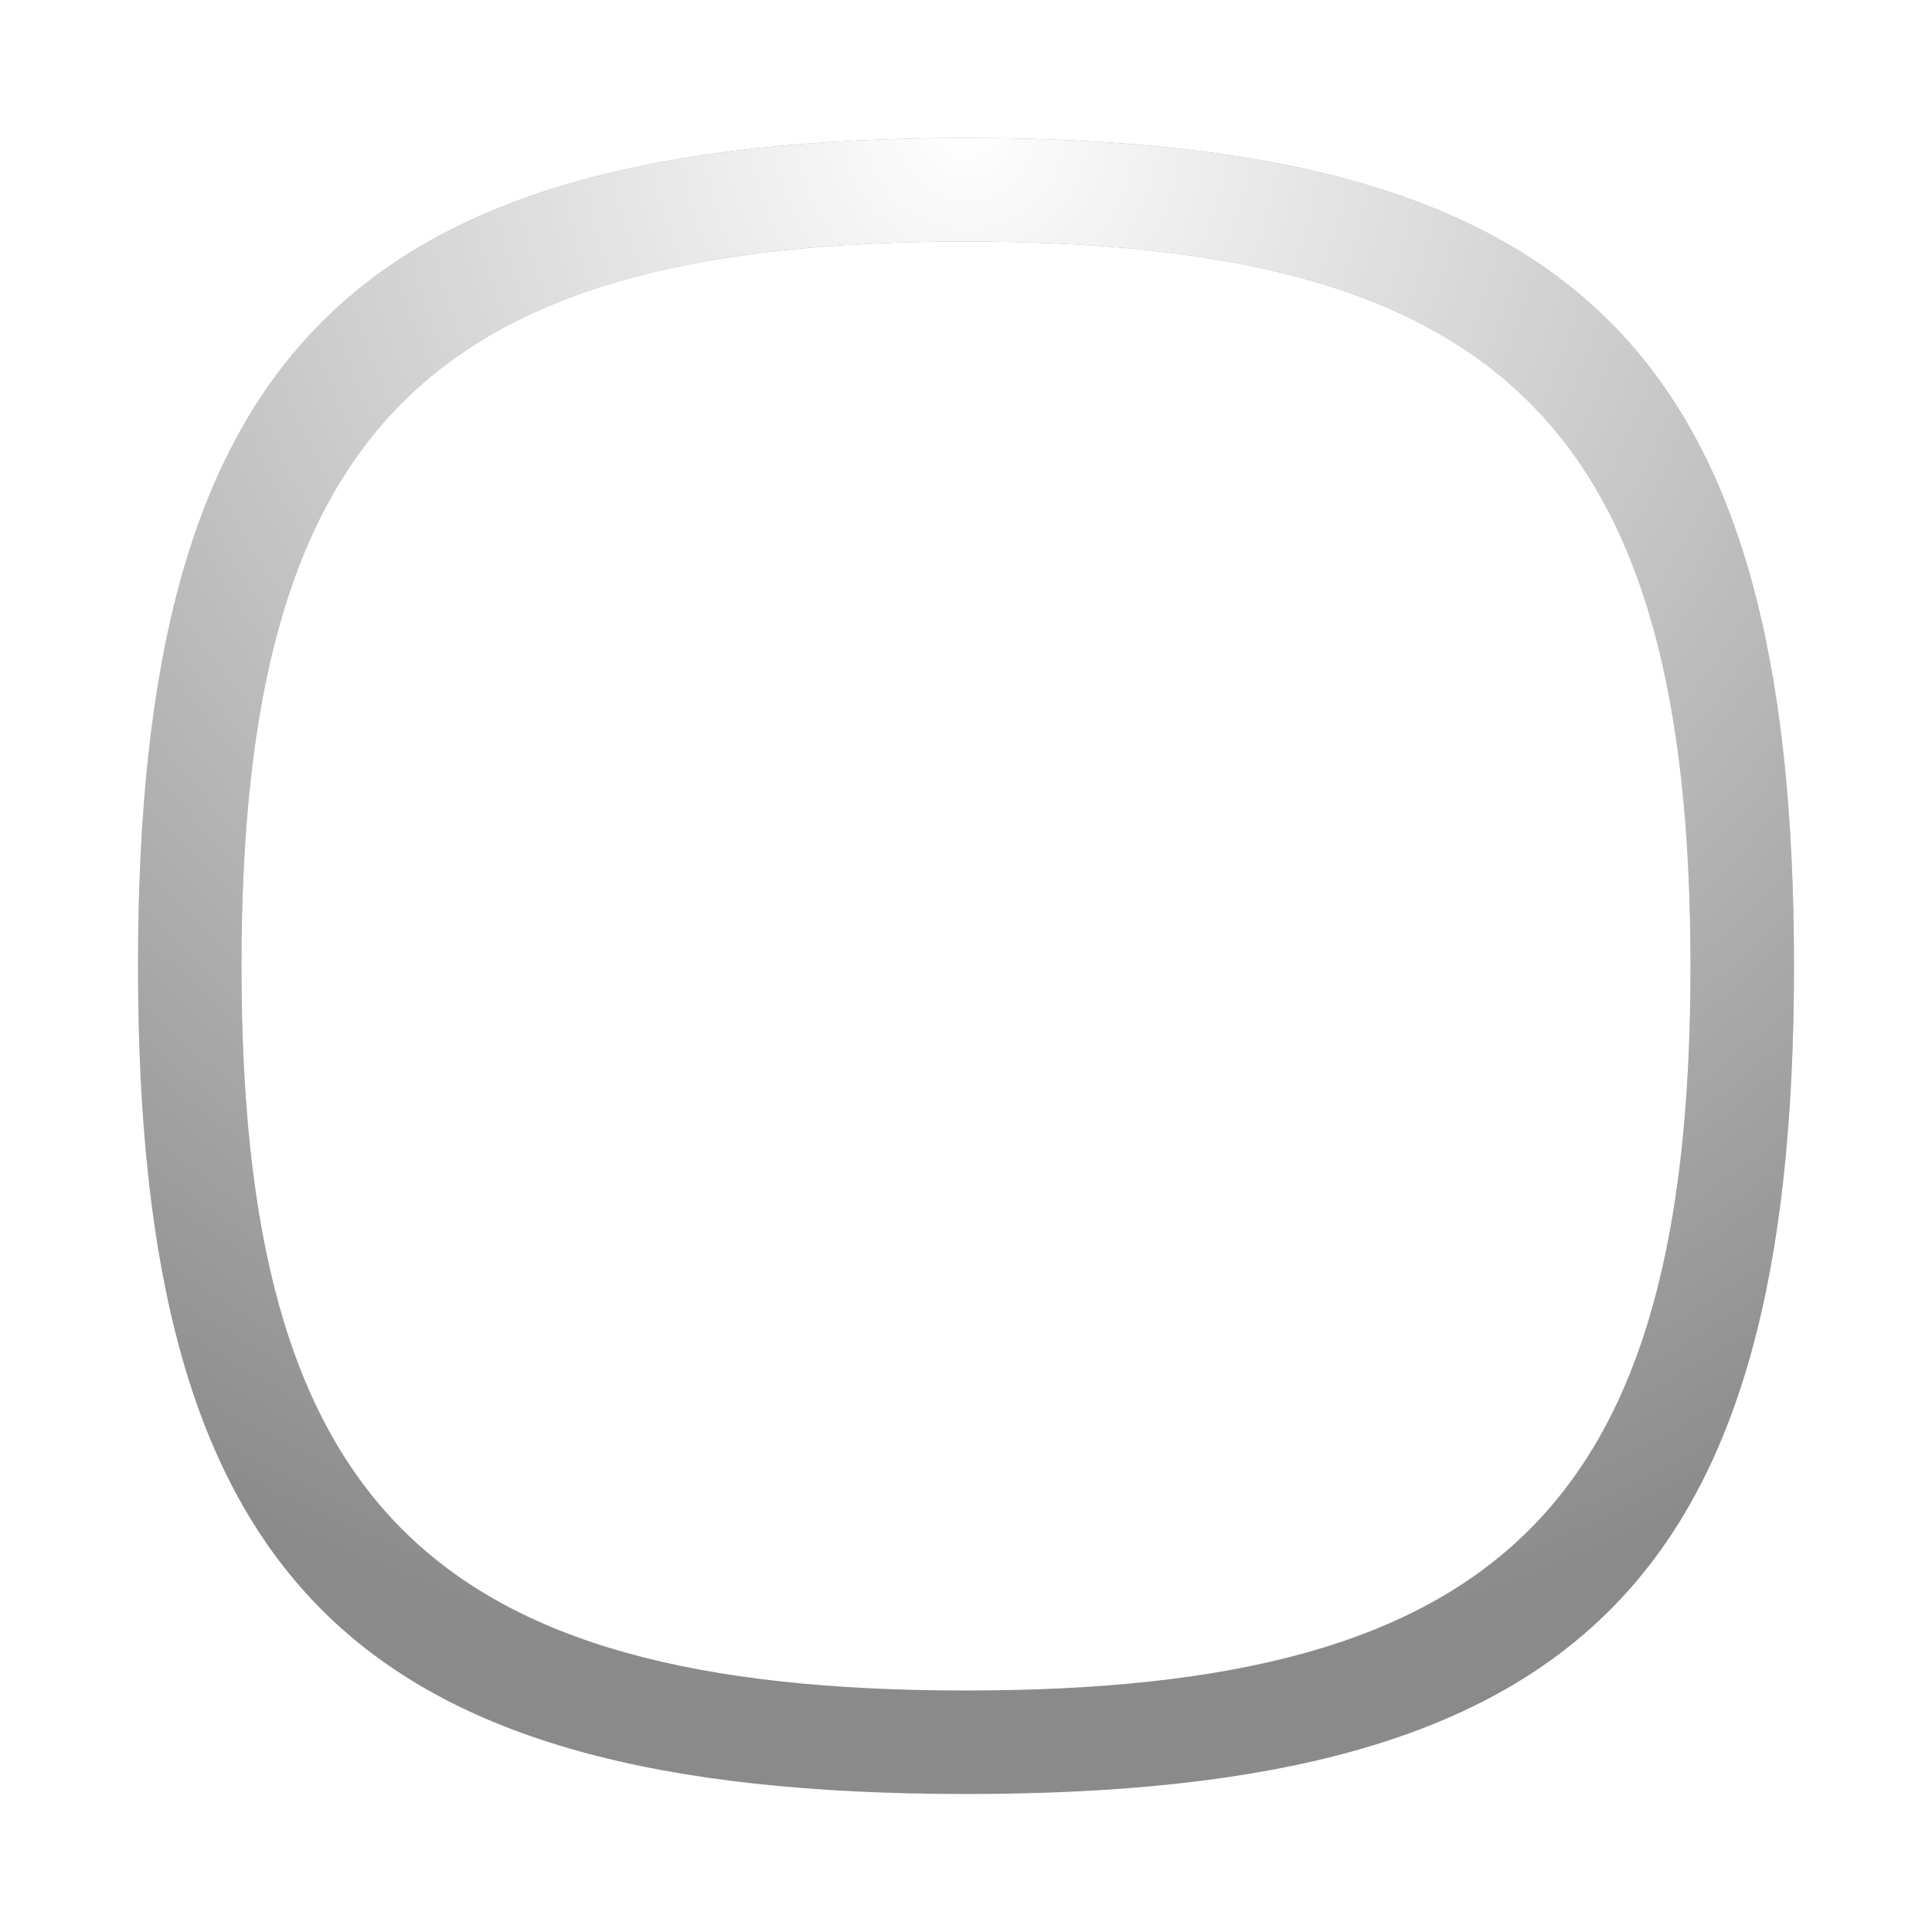
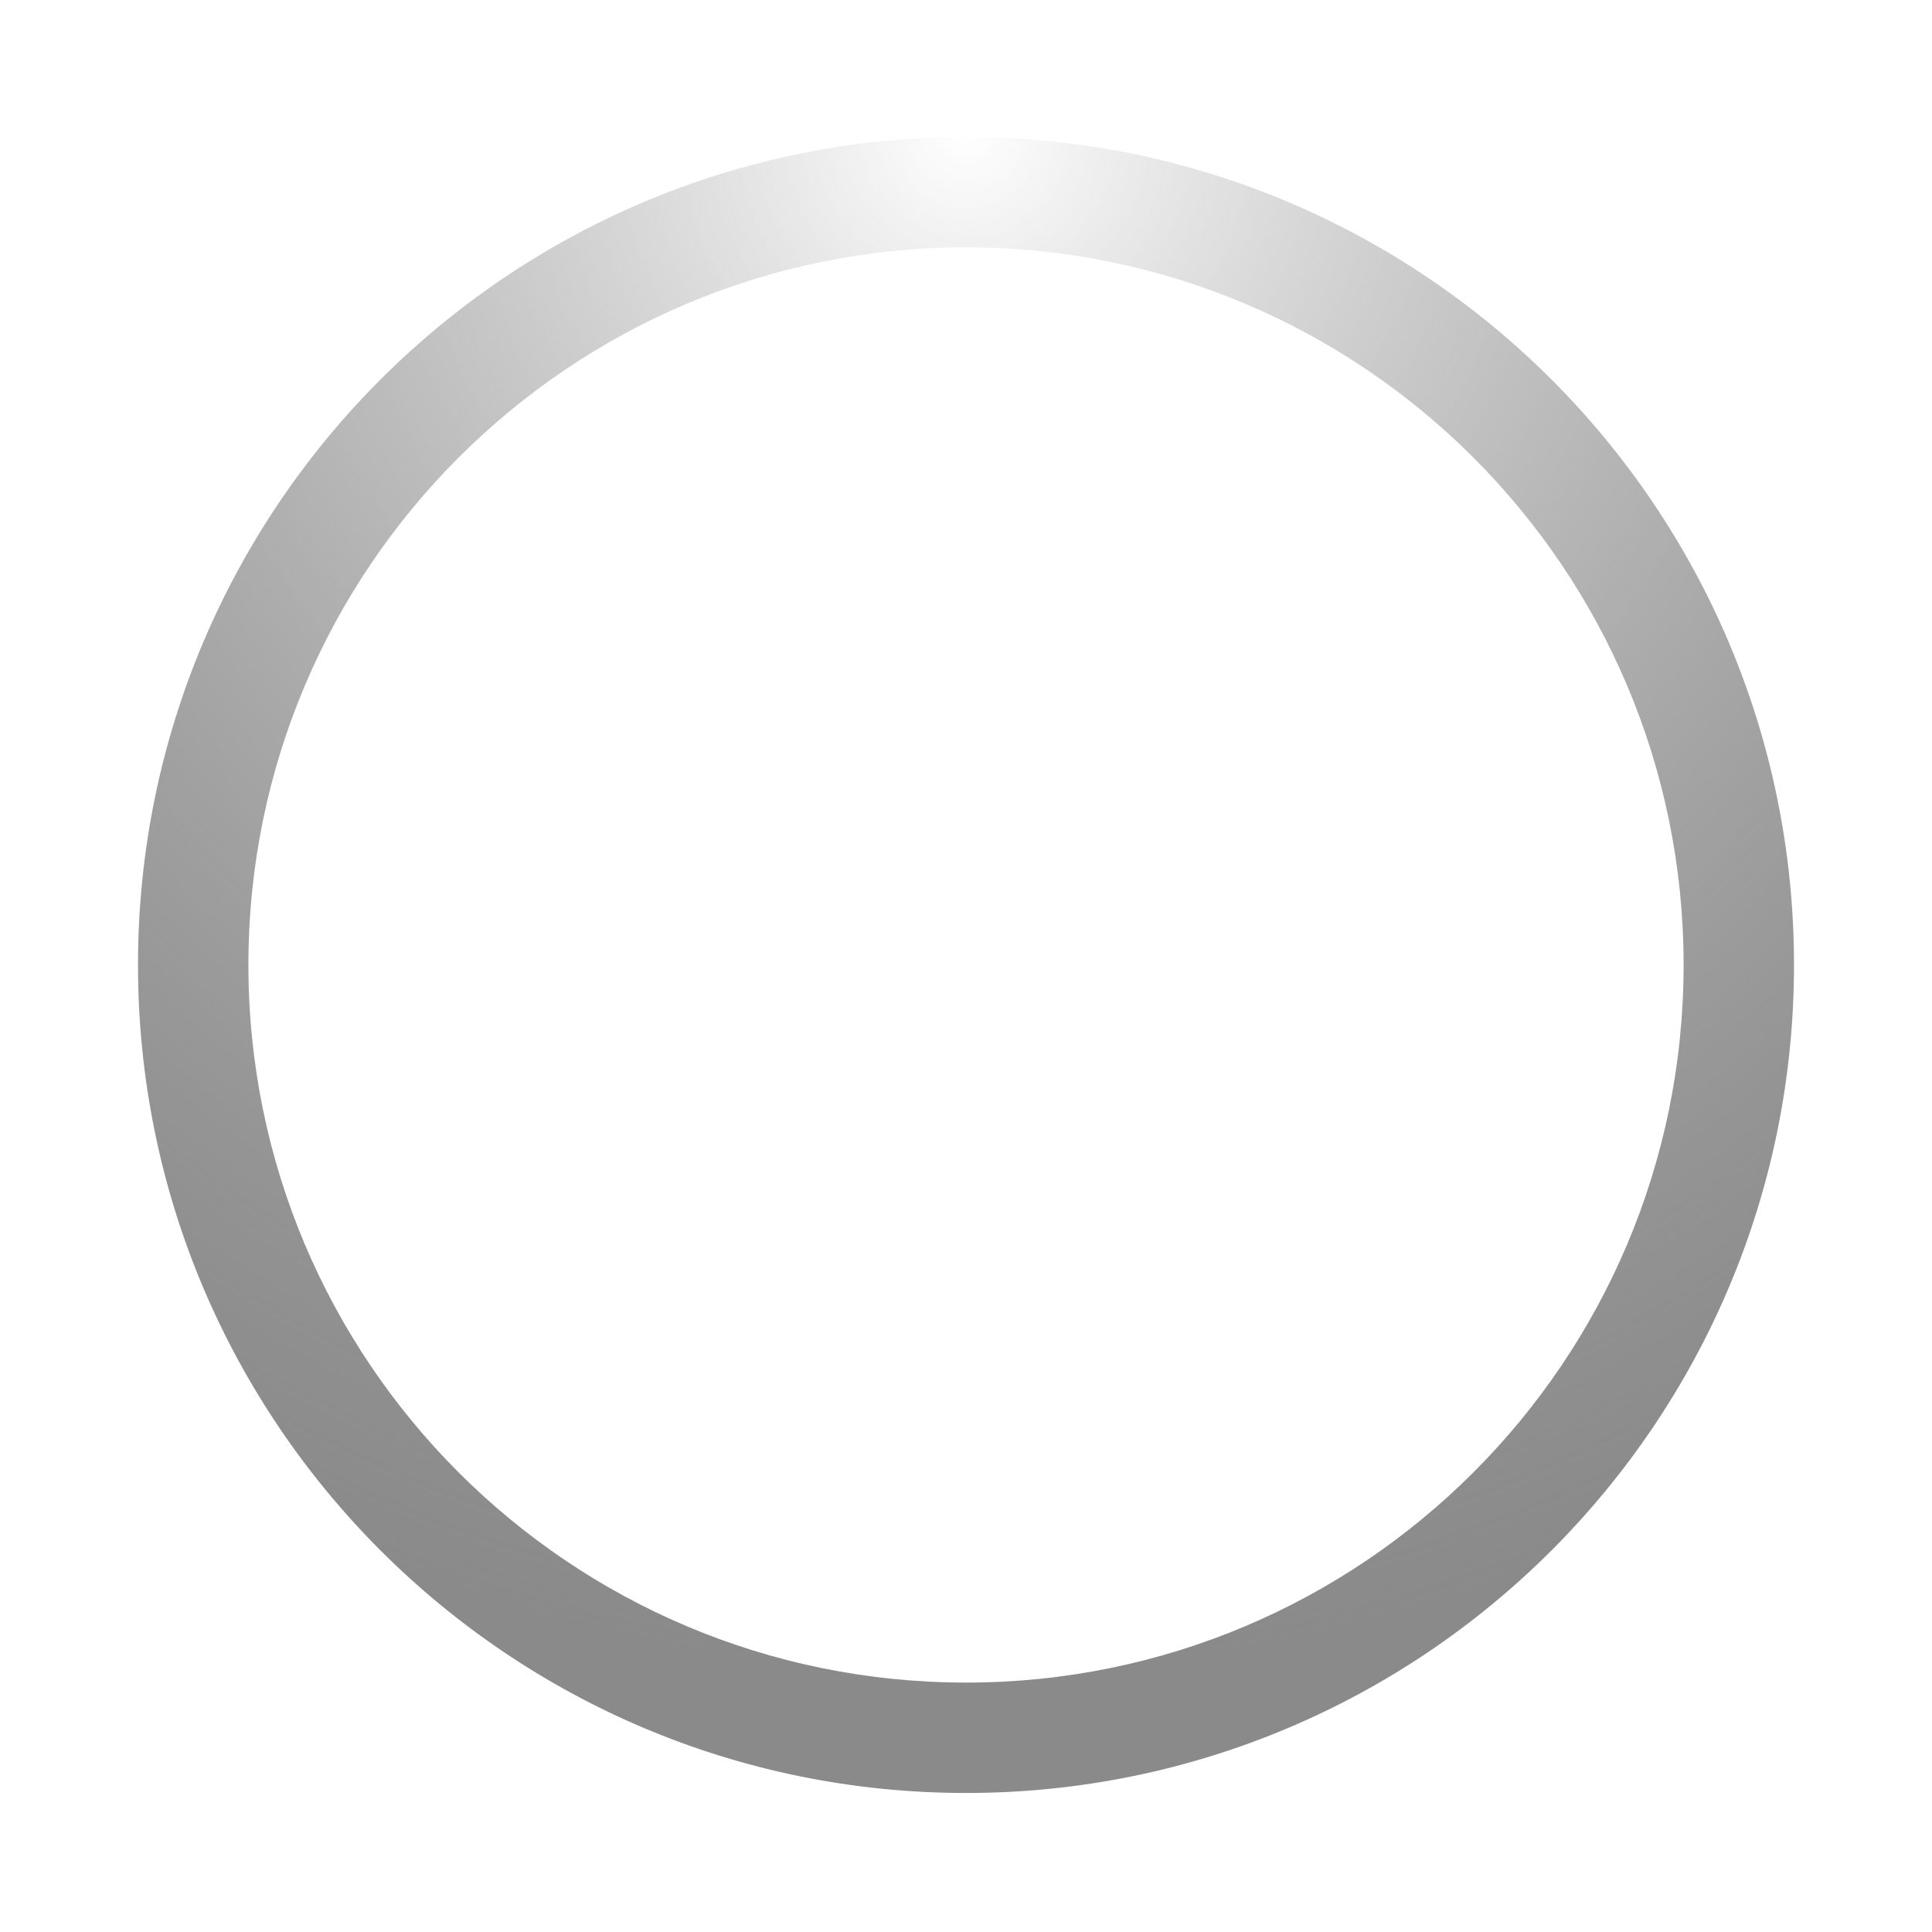
- <svg xmlns="http://www.w3.org/2000/svg" baseProfile="tiny" height="70px" version="1.1" viewBox="0 0 70 70" width="70px" x="0px" y="0px">
+ <svg xmlns="http://www.w3.org/2000/svg" baseProfile="tiny" height="70px" version="1.1" viewBox="0 0.037 70 70" width="70px" x="0px" y="0px">
+   <radialGradient cx="35" cy="4.808" gradientUnits="userSpaceOnUse" id="SVGID_1_" r="55.881">
+     <stop offset="0" style="stop-color:#FFFFFF" />
+     <stop offset="1" style="stop-color:#3C3C3C;stop-opacity:0.6" />
+   </radialGradient>
+   <path d="M35,5C18.432,5,5,18.432,5,35s13.432,30,30,30s30-13.432,30-30S51.568,5,35,5z M35,61  C20.641,61,9,49.359,9,35S20.641,9,35,9c14.358,0,26,11.641,26,26S49.358,61,35,61z" fill="url(#SVGID_1_)" />
  <rect fill="none" height="70" width="70" />
-   <path d="M35,5C12.775,5,5,12.773,5,35c0,22.225,7.775,30,30,30c22.219,0,30-7.775,30-30  C65,12.773,57.219,5,35,5z M35,61.25C15.549,61.25,8.75,54.449,8.75,35C8.75,15.553,15.549,8.75,35,8.75  c19.443,0,26.25,6.803,26.25,26.25C61.25,54.449,54.443,61.25,35,61.25z" fill="#3C3C3C" fill-opacity="0.6" stroke-opacity="0.6" />
-   <radialGradient cx="35" cy="4.667" gradientUnits="userSpaceOnUse" id="SVGID_1_" r="56.899">
-     <stop offset="0" style="stop-color:#FFFFFF" />
-     <stop offset="1" style="stop-color:#FFFFFF;stop-opacity:0" />
-   </radialGradient>
-   <path d="M35,5C12.775,5,5,12.773,5,35c0,22.225,7.775,30,30,30c22.219,0,30-7.775,30-30  C65,12.773,57.219,5,35,5z M35,61.25C15.549,61.25,8.75,54.449,8.75,35C8.75,15.553,15.549,8.75,35,8.75  c19.443,0,26.25,6.803,26.25,26.25C61.25,54.449,54.443,61.25,35,61.25z" fill="url(#SVGID_1_)" />
</svg>
